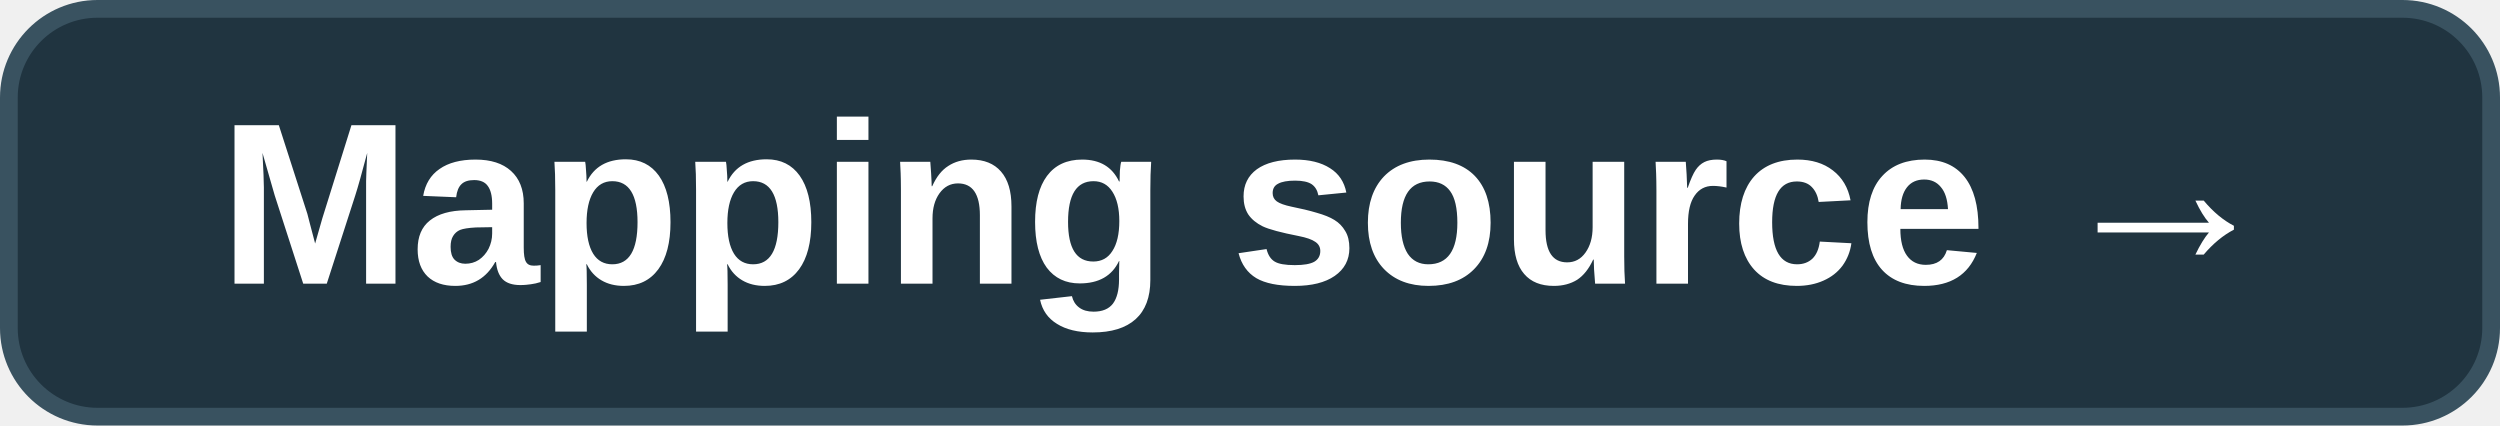
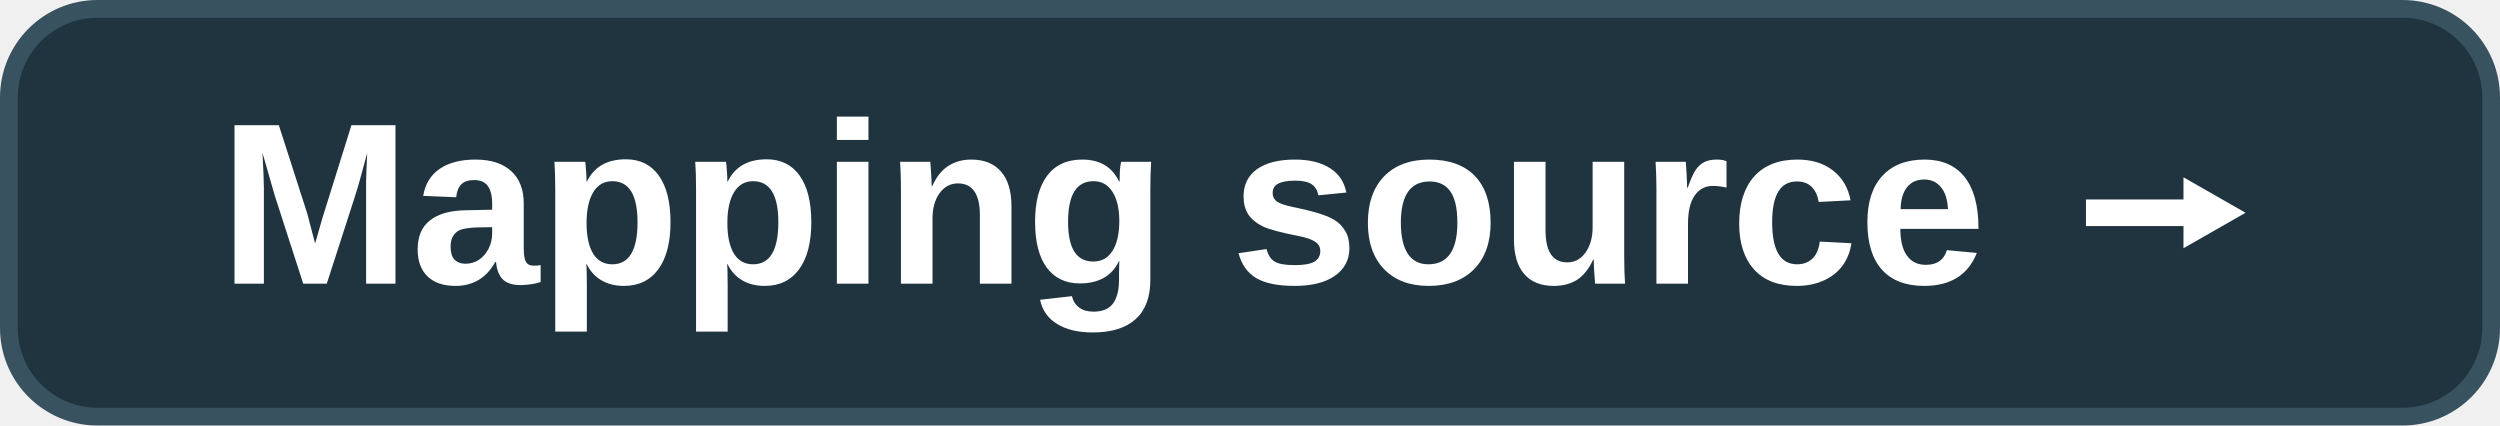
<svg xmlns="http://www.w3.org/2000/svg" width="141" height="24" viewBox="0 0 141 24" role="img" aria-labelledby="title">
  <rect x="0.5" y="0.5" width="140" height="23" rx="5" fill="#203440" stroke="#395260" />
-   <text x="70.5" y="16" text-anchor="middle" font-family="Arial, sans-serif" font-size="13" font-weight="600" fill="#ffffff">Mapping source <tspan dy="-1">→</tspan>
-   </text>
+   <text x="62.195" y="16" text-anchor="middle" font-family="Arial, sans-serif" font-size="13" font-weight="600" fill="#ffffff">Mapping source</text>
+   <path d="M0 1.25H5.5V0L9 2L5.5 4V2.75H0Z" transform="translate(117.6484 10)" fill="#ffffff" aria-hidden="true" />
</svg>
